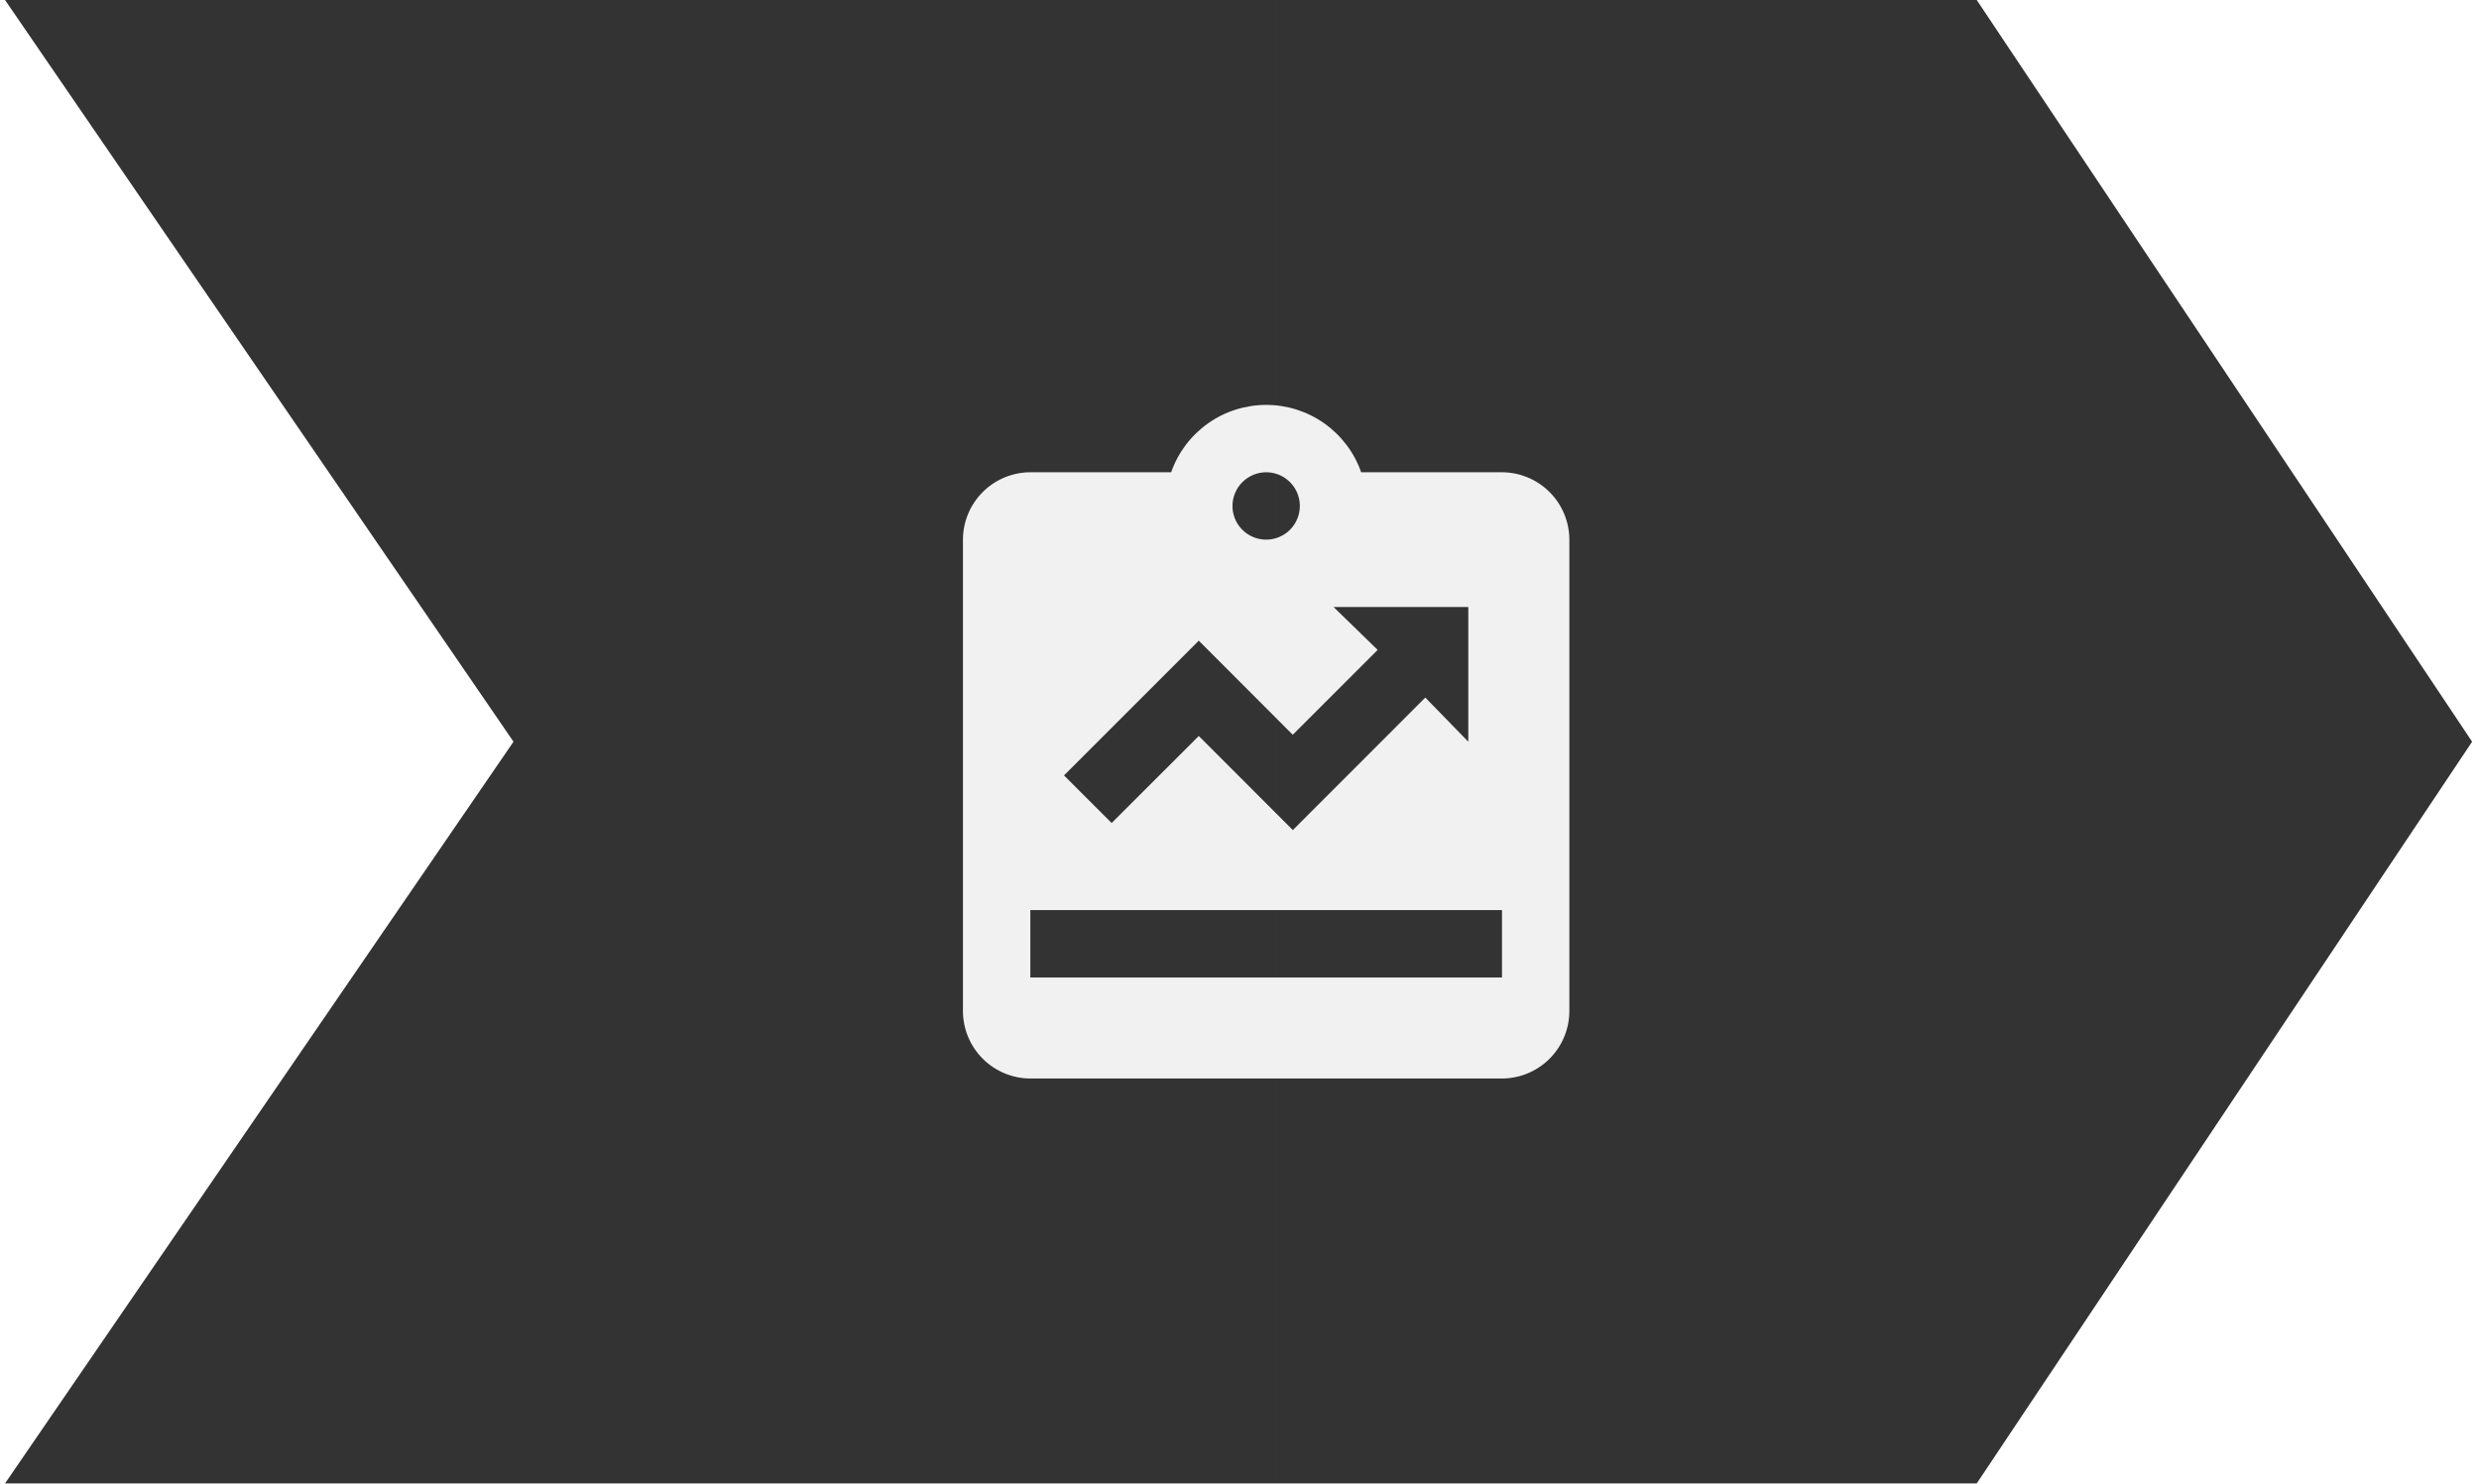
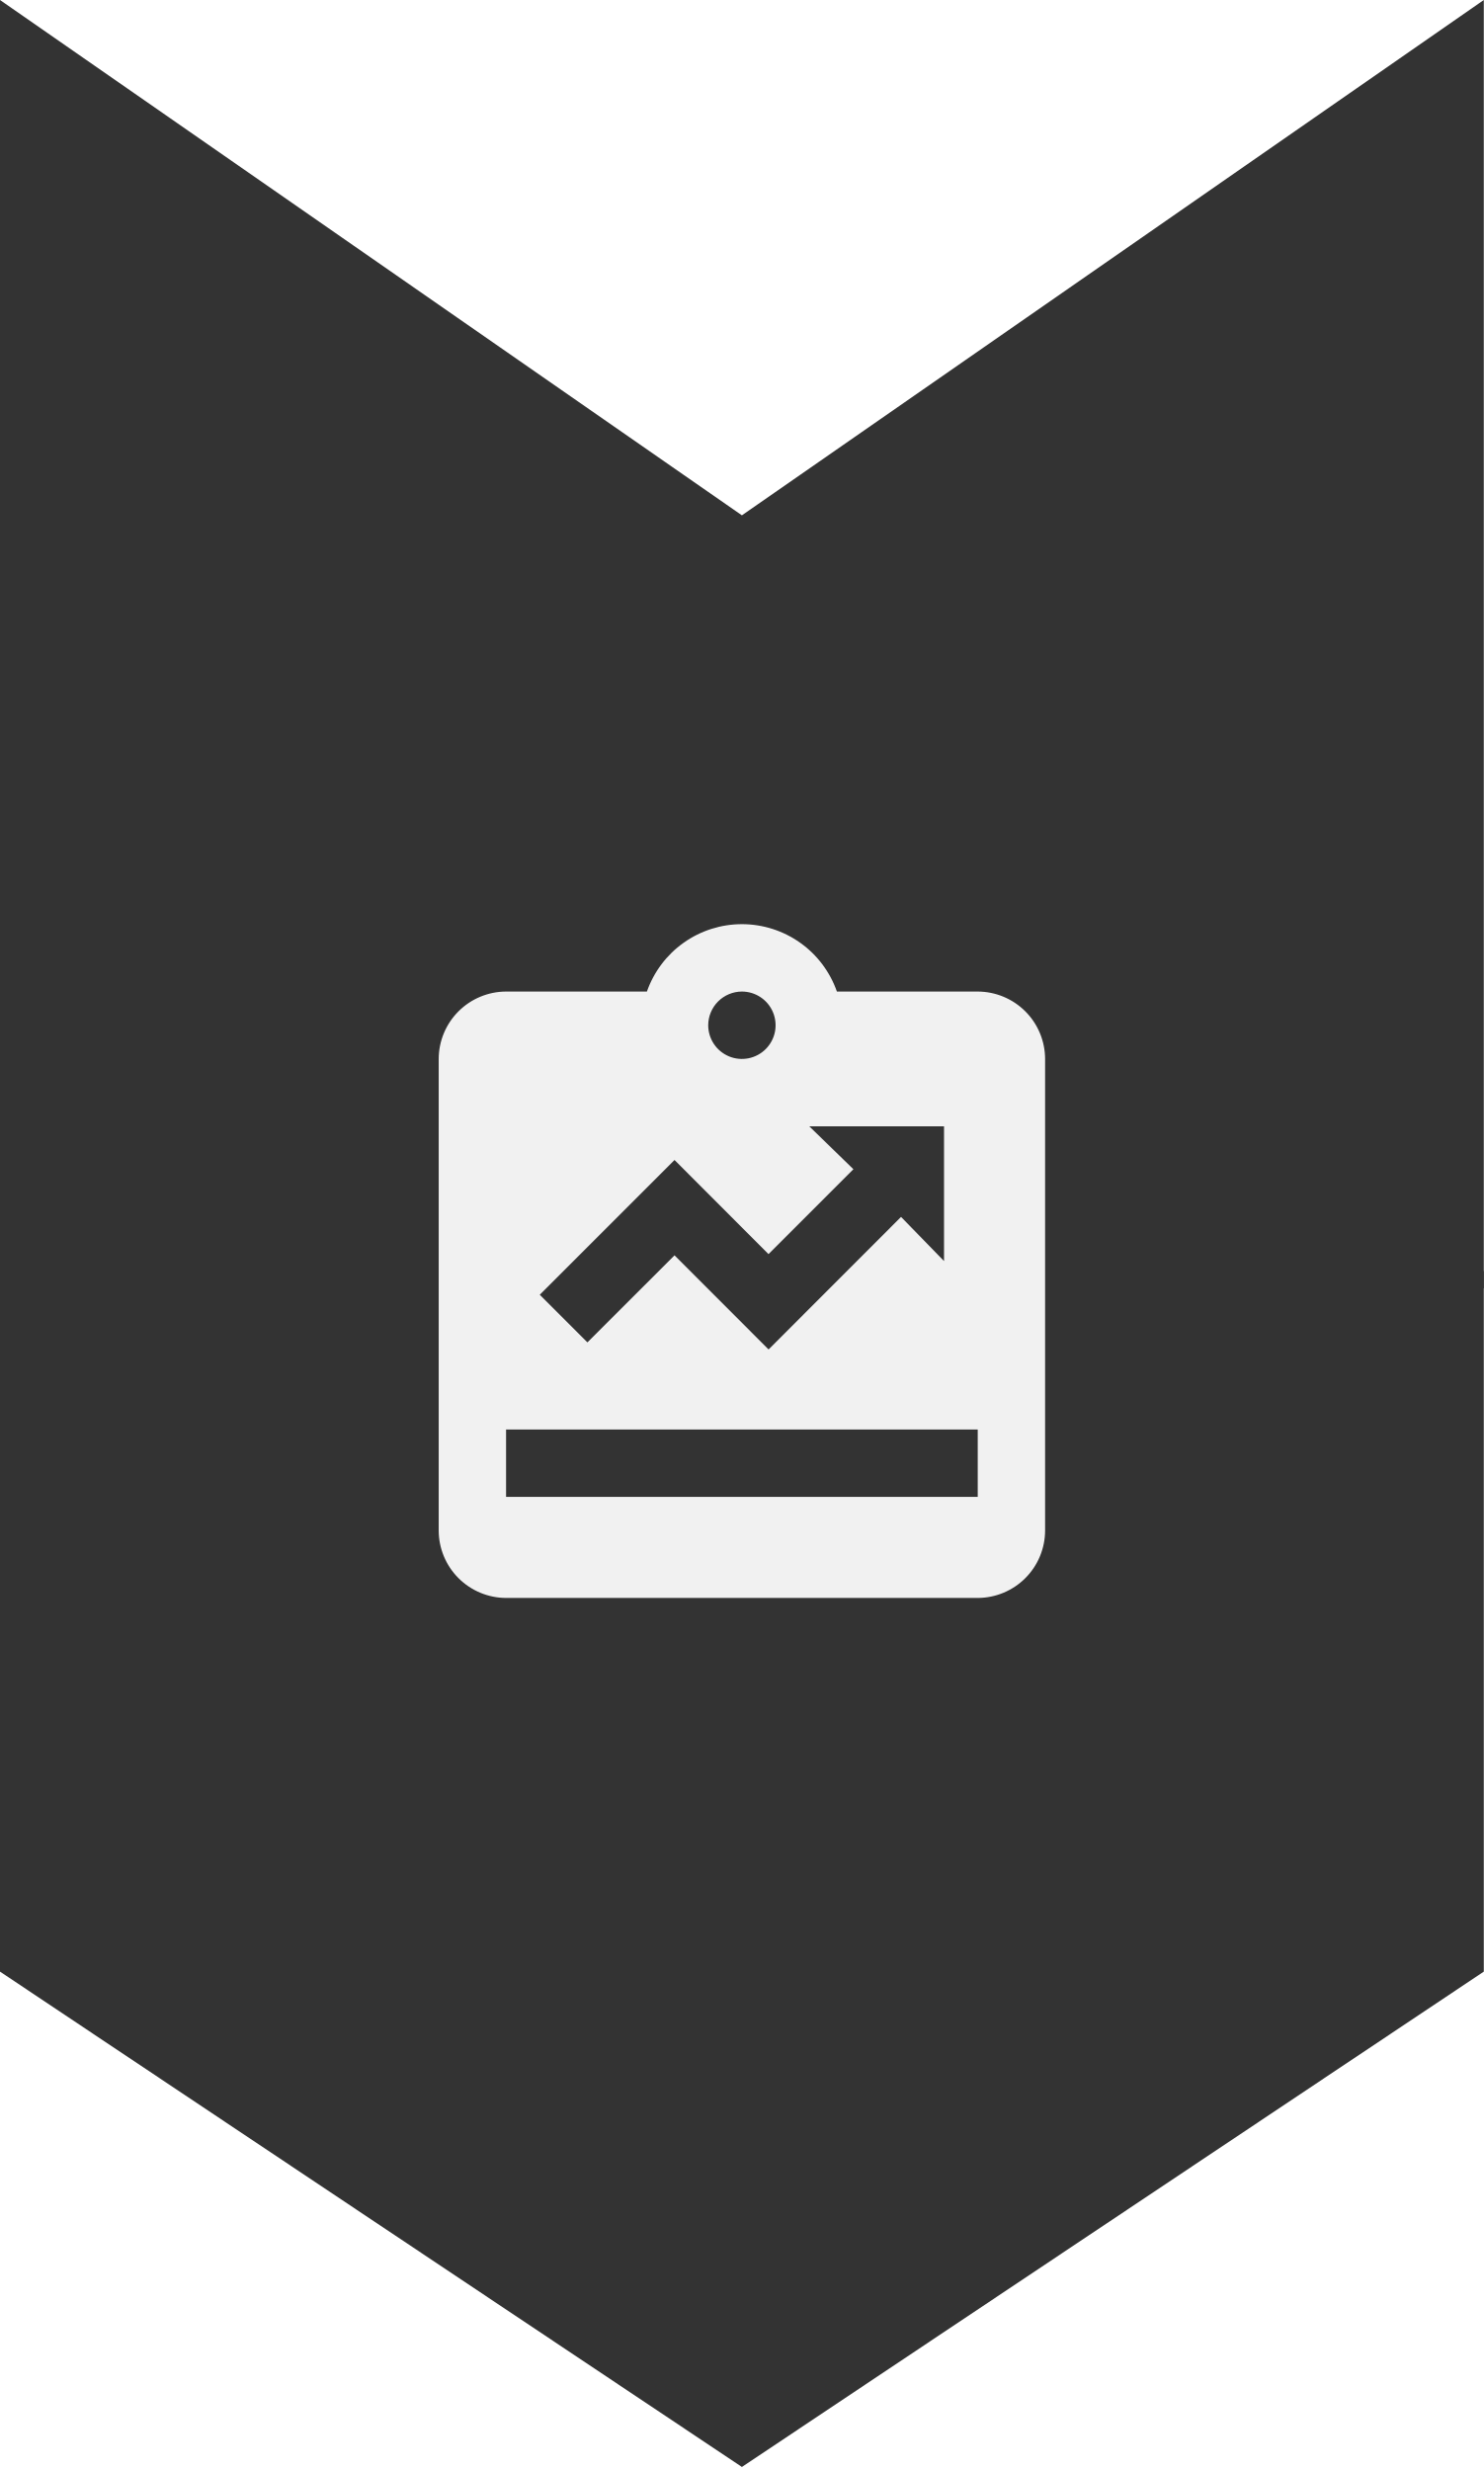
- <svg xmlns="http://www.w3.org/2000/svg" width="279" height="167" viewBox="0 0 279 167" fill="none">
-   <path d="M222.474 167L278.225 83.5L222.474 0H143.628V167H222.474Z" fill="#333333" />
-   <path d="M143.628 167V0H0.566L57.791 83.5L0.566 167H143.628Z" fill="#333333" />
-   <path d="M169.042 53.167H153.193C152.416 50.95 150.97 49.03 149.055 47.671C147.139 46.312 144.849 45.583 142.5 45.583C140.151 45.583 137.861 46.312 135.945 47.671C134.03 49.03 132.584 50.95 131.808 53.167H115.958C113.949 53.173 112.024 53.974 110.603 55.394C109.182 56.815 108.381 58.741 108.375 60.75V113.833C108.381 115.843 109.182 117.768 110.603 119.189C112.024 120.61 113.949 121.411 115.958 121.417H169.042C171.051 121.411 172.976 120.61 174.397 119.189C175.818 117.768 176.619 115.843 176.625 113.833V60.75C176.619 58.741 175.818 56.815 174.397 55.394C172.976 53.974 171.051 53.173 169.042 53.167ZM142.5 53.167C143.25 53.167 143.983 53.389 144.607 53.806C145.23 54.222 145.716 54.814 146.003 55.507C146.29 56.2 146.365 56.962 146.219 57.698C146.073 58.434 145.711 59.109 145.181 59.639C144.651 60.17 143.975 60.531 143.24 60.677C142.504 60.823 141.742 60.748 141.049 60.461C140.356 60.174 139.764 59.688 139.347 59.065C138.931 58.441 138.708 57.708 138.708 56.958C138.711 55.954 139.112 54.991 139.822 54.281C140.533 53.57 141.495 53.17 142.5 53.167ZM134.917 72.125L145.495 82.719L155.05 73.164L150.083 68.333H165.25V83.5L160.412 78.529L145.503 93.449L134.917 82.855L125.111 92.653L119.75 87.292L134.917 72.125ZM169.042 110.042H115.958V102.458H169.042V110.042Z" fill="#F1F1F1" />
+ <svg xmlns="http://www.w3.org/2000/svg" width="167" height="278" viewBox="0 0 167 278" fill="none">
+   <path d="M0 221.908L83.5 277.658L167 221.908V143.062L0 143.062L0 221.908Z" fill="#333333" />
+   <path d="M0 145L167 145L167 1.54972e-06L83.5 58L0 1.54972e-06L0 145Z" fill="#333333" />
+   <path d="M110.042 111.6H94.192C93.416 109.384 91.97 107.463 90.055 106.105C88.139 104.746 85.849 104.016 83.5 104.016C81.151 104.016 78.861 104.746 76.945 106.105C75.03 107.463 73.584 109.384 72.808 111.6H56.958C54.949 111.606 53.024 112.407 51.603 113.828C50.182 115.249 49.381 117.174 49.375 119.184V172.267C49.381 174.276 50.182 176.202 51.603 177.622C53.024 179.043 54.949 179.844 56.958 179.85H110.042C112.051 179.844 113.976 179.043 115.397 177.622C116.818 176.202 117.619 174.276 117.625 172.267V119.184C117.619 117.174 116.818 115.249 115.397 113.828C113.976 112.407 112.051 111.606 110.042 111.6ZM83.5 111.6C84.25 111.6 84.983 111.823 85.606 112.239C86.23 112.656 86.716 113.248 87.003 113.941C87.29 114.634 87.365 115.396 87.219 116.132C87.073 116.867 86.711 117.543 86.181 118.073C85.651 118.603 84.975 118.964 84.24 119.111C83.504 119.257 82.742 119.182 82.049 118.895C81.356 118.608 80.764 118.122 80.347 117.498C79.931 116.875 79.708 116.142 79.708 115.392C79.711 114.387 80.112 113.425 80.822 112.714C81.533 112.004 82.495 111.603 83.5 111.6ZM75.917 130.559L86.495 141.152L96.05 131.597L91.083 126.767H106.25V141.934L101.412 136.963L86.503 151.883L75.917 141.289L66.111 151.087L60.75 145.725L75.917 130.559ZM110.042 168.475H56.958V160.892H110.042V168.475Z" fill="#F1F1F1" />
</svg>
